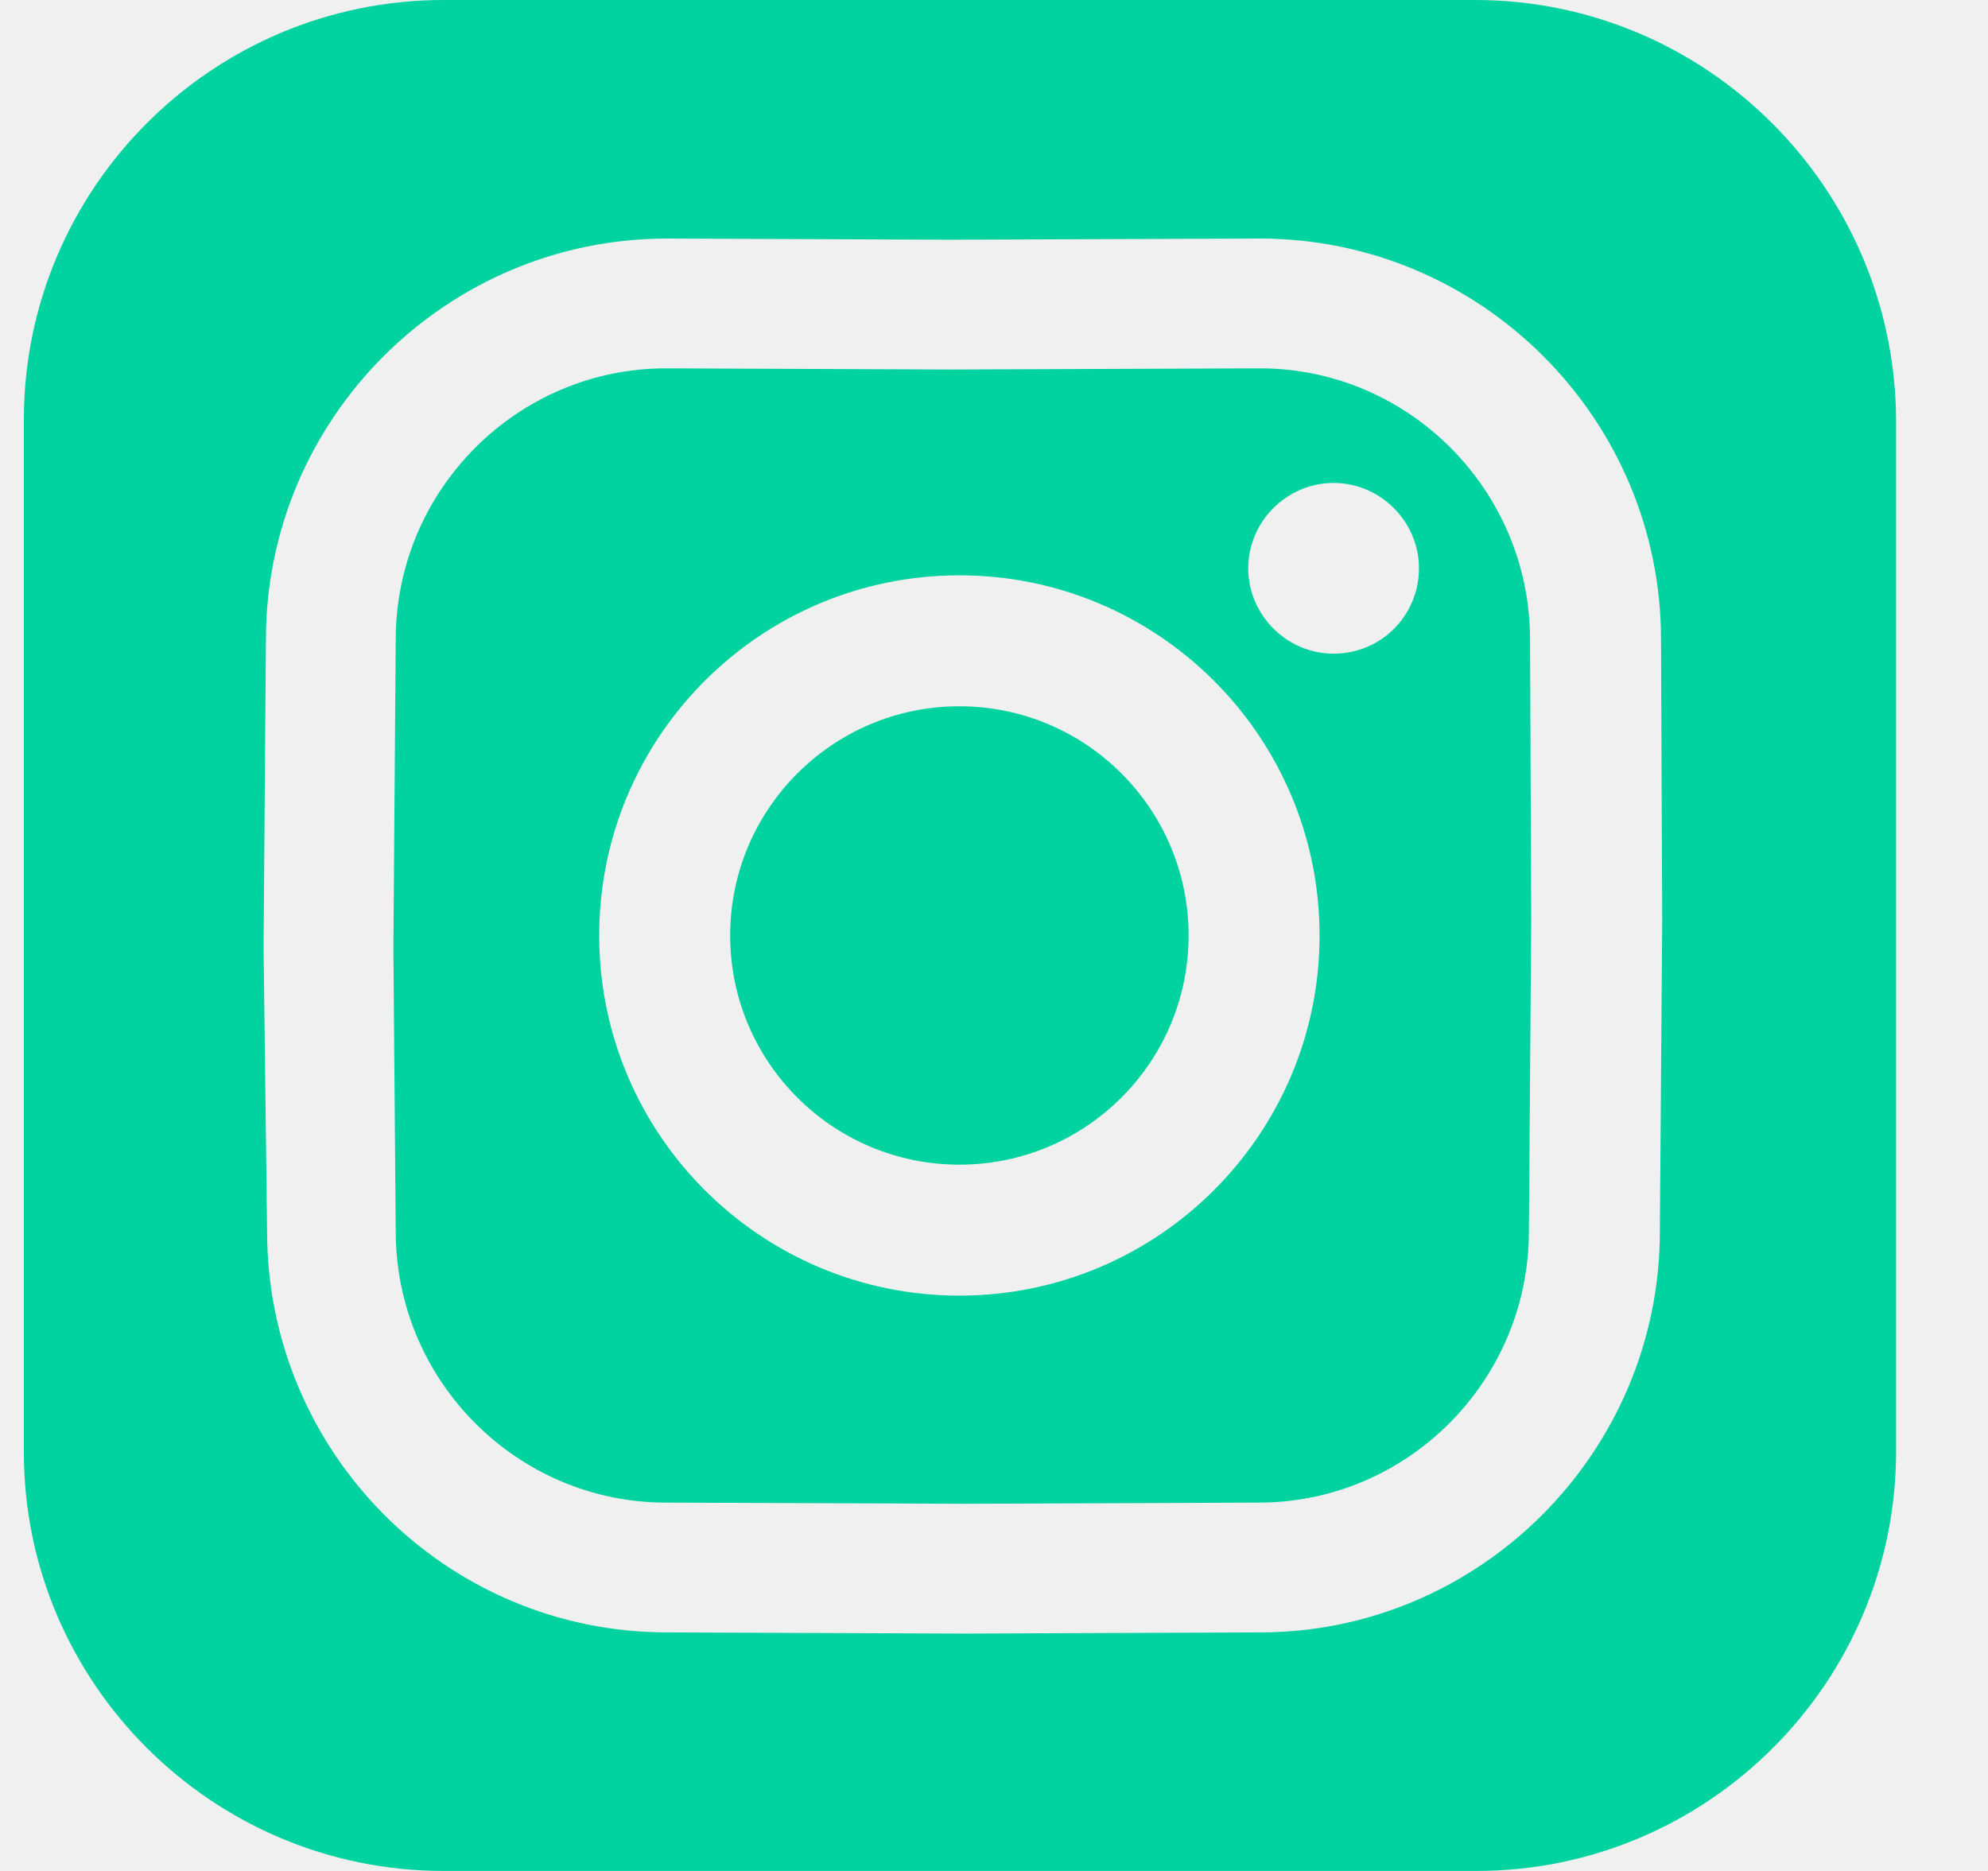
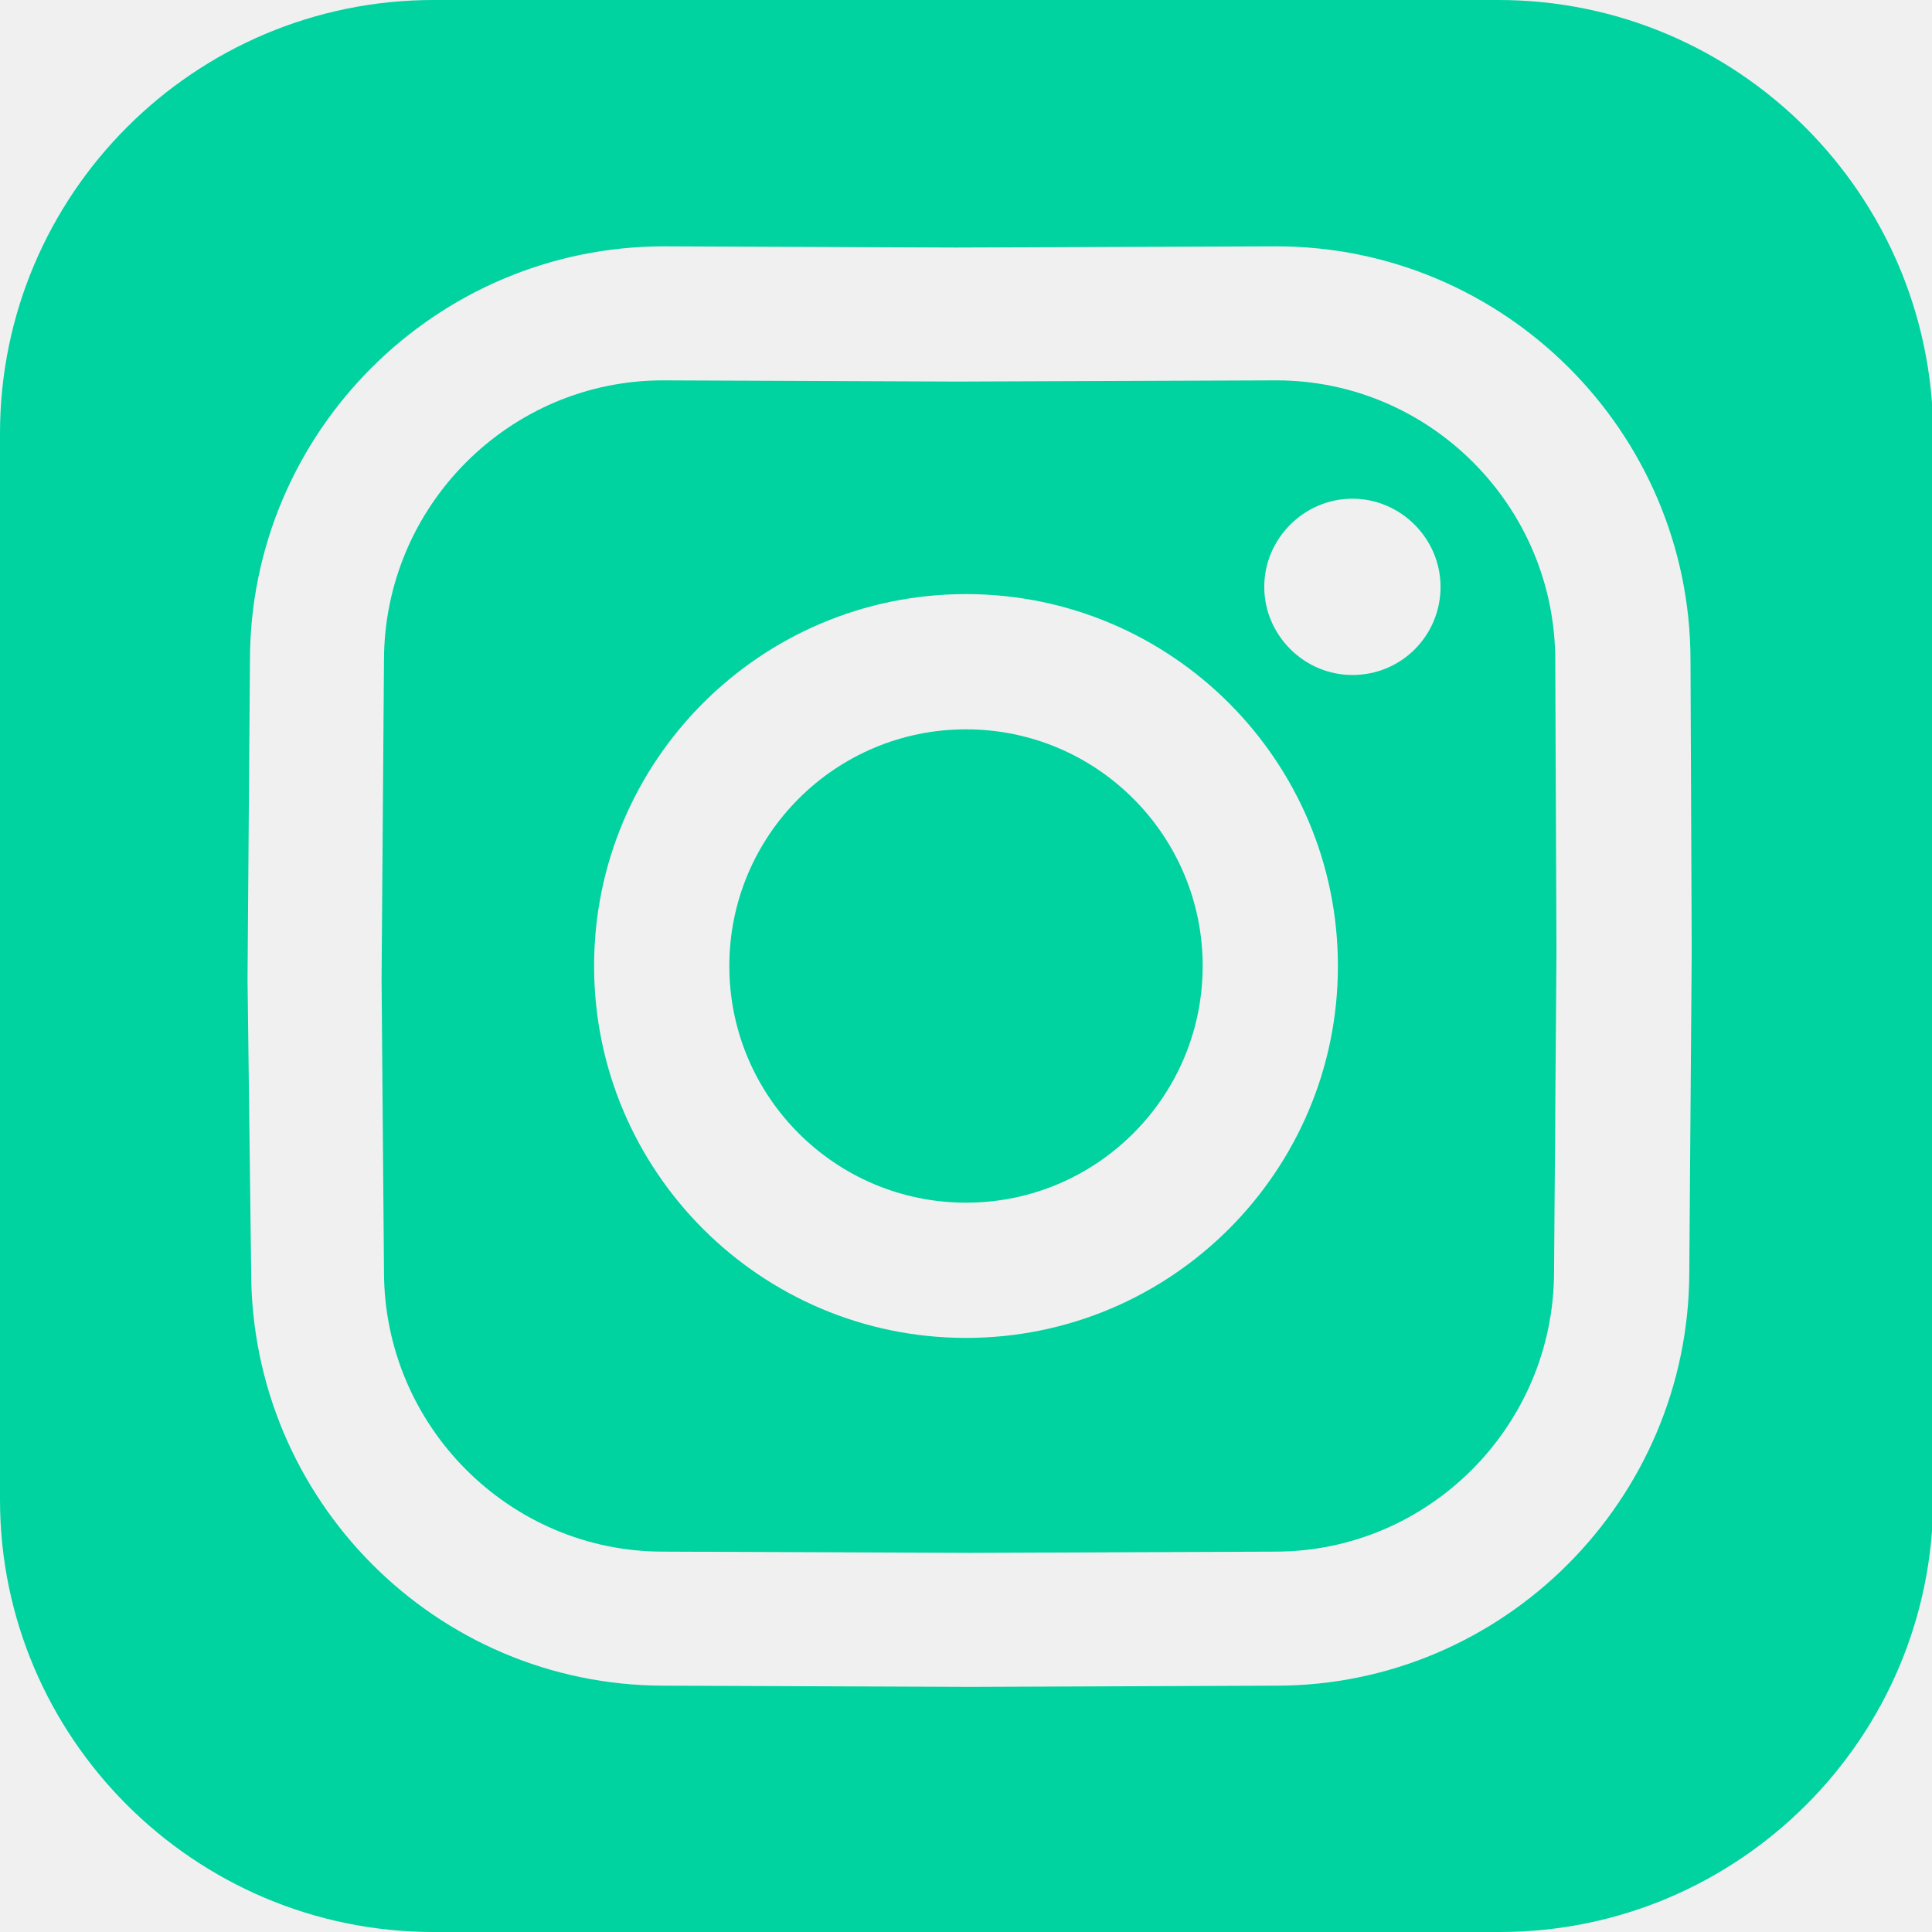
- <svg xmlns="http://www.w3.org/2000/svg" width="17" height="16" viewBox="0 0 17 16" fill="none">
-   <path d="M13.084 5.47C13.084 4.19 12.044 3.15 10.774 3.15L8.124 3.16L5.694 3.15C4.424 3.15 3.384 4.19 3.384 5.47L3.364 8.11L3.384 10.53C3.384 11.81 4.424 12.85 5.694 12.85L8.234 12.86L10.764 12.85C12.034 12.85 13.074 11.81 13.074 10.53L13.094 7.88L13.084 5.47ZM8.204 11.08C6.504 11.08 5.124 9.7 5.124 8C5.124 6.3 6.504 4.92 8.204 4.92C9.904 4.92 11.284 6.3 11.284 8C11.284 9.7 9.904 11.08 8.204 11.08ZM11.404 5.59C11.004 5.59 10.674 5.26 10.674 4.86C10.674 4.46 11.004 4.13 11.404 4.13C11.804 4.13 12.134 4.46 12.134 4.86C12.134 5.26 11.814 5.59 11.404 5.59Z" fill="#00D2A0" />
-   <path d="M12.614 0H3.794C1.814 0 0.204 1.61 0.204 3.59V12.42C0.204 14.39 1.814 16 3.794 16H12.624C14.604 16 16.214 14.39 16.214 12.41V3.59C16.204 1.61 14.594 0 12.614 0ZM14.214 7.88L14.194 10.53C14.194 12.42 12.654 13.96 10.774 13.96L8.244 13.97L5.704 13.96C3.814 13.96 2.284 12.42 2.284 10.53L2.254 8.11V8.1L2.274 5.47C2.274 3.58 3.814 2.04 5.704 2.04L8.124 2.05L10.774 2.04C12.664 2.04 14.204 3.58 14.204 5.47L14.214 7.88C14.214 7.87 14.214 7.88 14.214 7.88Z" fill="#00D2A0" />
-   <path d="M8.204 9.96C9.286 9.96 10.164 9.083 10.164 8C10.164 6.918 9.286 6.04 8.204 6.04C7.122 6.04 6.244 6.918 6.244 8C6.244 9.083 7.122 9.96 8.204 9.96Z" fill="#00D2A0" />
+ <svg xmlns="http://www.w3.org/2000/svg" width="16" height="16" viewBox="0 0 16 16" fill="none">
+   <g clip-path="url(#clip0_146:14881)">
+     <path d="M12.88 5.47C12.88 4.19 11.84 3.15 10.57 3.15L7.92 3.16L5.49 3.15C4.22 3.15 3.18 4.19 3.18 5.47L3.16 8.11L3.18 10.53C3.18 11.81 4.22 12.85 5.49 12.85L8.03 12.86L10.56 12.85C11.83 12.85 12.87 11.81 12.87 10.53L12.89 7.88L12.88 5.47ZM8 11.08C6.3 11.08 4.92 9.7 4.92 8C4.92 6.3 6.3 4.92 8 4.92C9.7 4.92 11.08 6.3 11.08 8C11.08 9.7 9.7 11.08 8 11.08ZM11.2 5.59C10.8 5.59 10.47 5.26 10.47 4.86C10.47 4.46 10.8 4.13 11.2 4.13C11.6 4.13 11.93 4.46 11.93 4.86C11.93 5.26 11.61 5.59 11.2 5.59Z" fill="#00D2A0" />
+     <path d="M12.41 0H3.59C1.61 0 0 1.61 0 3.59V12.42C0 14.39 1.61 16 3.59 16H12.42C14.4 16 16.01 14.39 16.01 12.41V3.59C16 1.61 14.39 0 12.41 0ZM14.01 7.88L13.99 10.53C13.99 12.42 12.45 13.96 10.57 13.96L8.04 13.97L5.5 13.96C3.61 13.96 2.08 12.42 2.08 10.53L2.05 8.11V8.1L2.07 5.47C2.07 3.58 3.61 2.04 5.5 2.04L7.92 2.05L10.57 2.04C12.46 2.04 14 3.58 14 5.47L14.01 7.88C14.01 7.87 14.01 7.88 14.01 7.88Z" fill="#00D2A0" />
+     <path d="M8 9.96C9.082 9.96 9.96 9.082 9.96 8C9.96 6.918 9.082 6.04 8 6.04C6.918 6.04 6.04 6.918 6.04 8C6.04 9.082 6.918 9.96 8 9.96Z" fill="#00D2A0" />
+   </g>
+   <defs>
+     <clipPath id="clip0_146:14881">
+       <rect width="16" height="16" fill="white" />
+     </clipPath>
+   </defs>
</svg>
